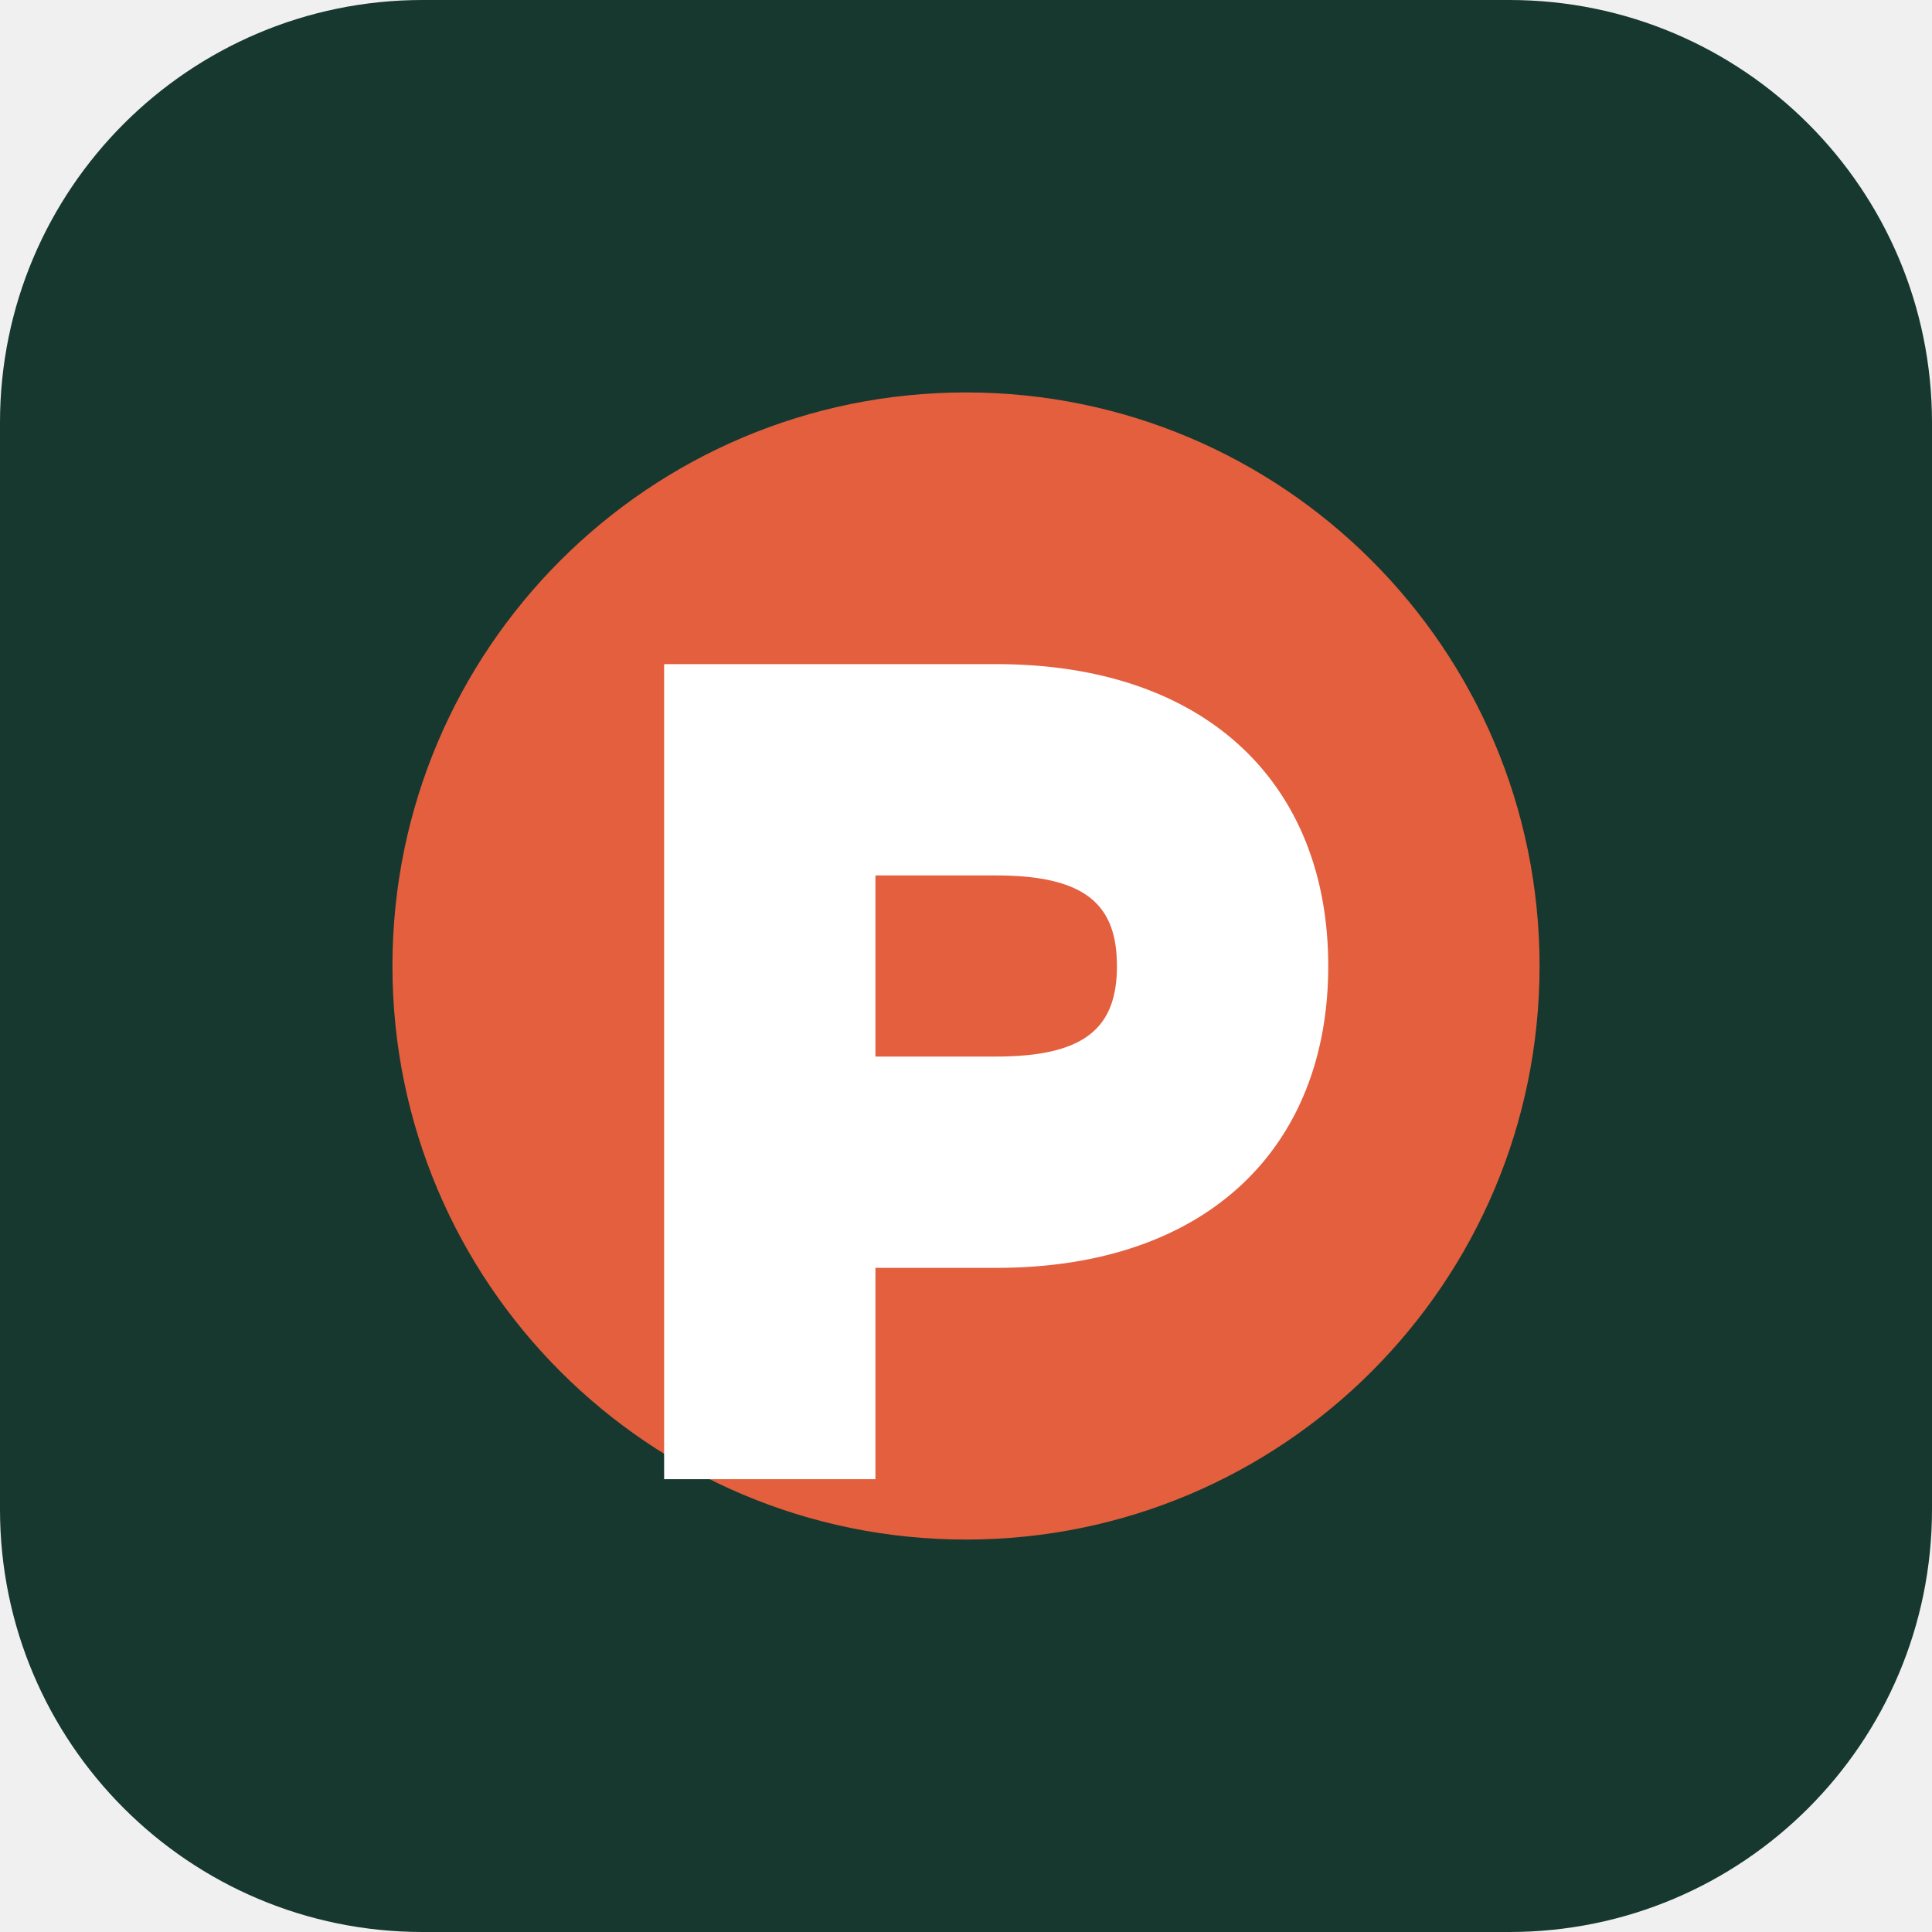
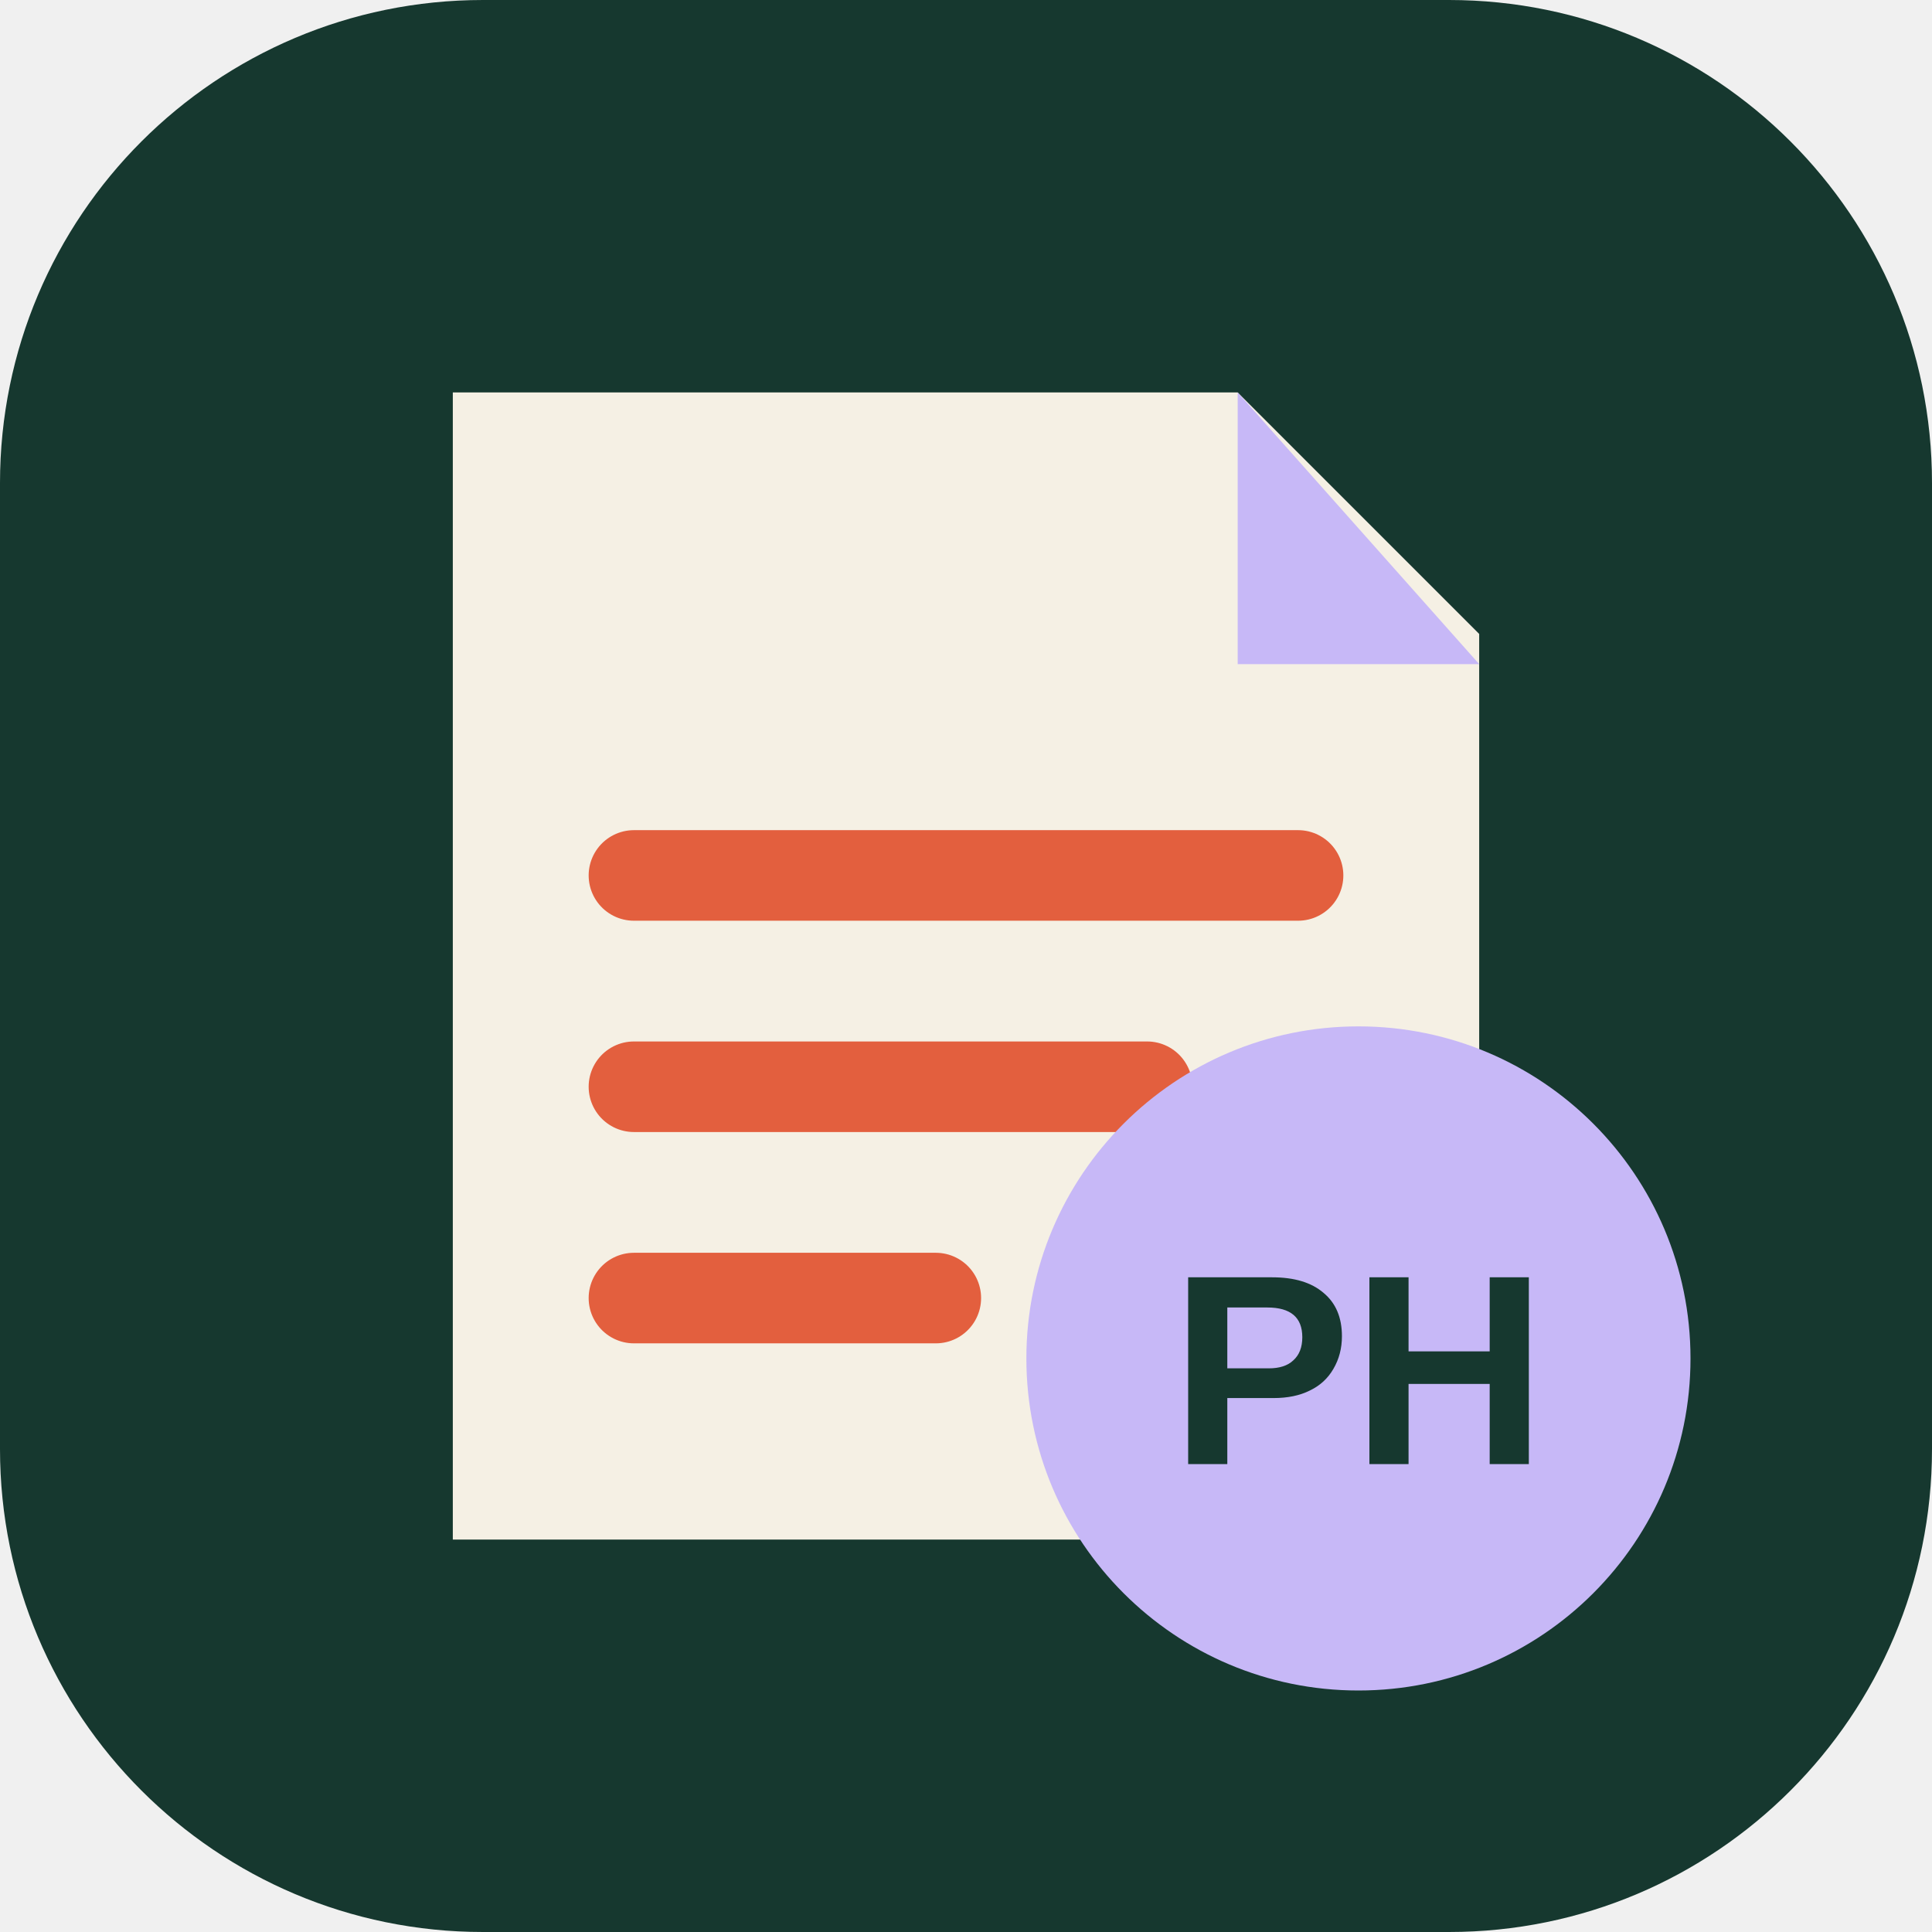
- <svg xmlns="http://www.w3.org/2000/svg" viewBox="0 0 64 64">
-   <rect width="64" height="64" rx="14" fill="#16382f" />
-   <circle cx="32" cy="32" r="19" fill="#e35f3e" />
-   <path d="M22 42V22h11c7 0 11 4 11 10s-4 10-11 10h-4v7h-7Zm7-7h4c3 0 4-1 4-3s-1-3-4-3h-4v6Z" fill="#fff" />
+ <svg xmlns="http://www.w3.org/2000/svg" viewBox="0 0 64 64" role="img" aria-labelledby="title desc">
+   <rect width="64" height="64" rx="16" fill="#16382f" />
+   <path d="M15 13h26l8 8v30H15z" fill="#f5f0e4" />
+   <path d="M41 13v9h8" fill="#c7b8f7" />
+   <path d="M21 29h22M21 36h17M21 43h10" stroke="#e35f3e" stroke-width="3" stroke-linecap="round" />
+   <circle cx="45" cy="45" r="11" fill="#c7b8f7" />
+   <text x="45" y="48.5" text-anchor="middle" font-family="Arial, sans-serif" font-size="9" font-weight="800" fill="#16382f">PH</text>
</svg>
